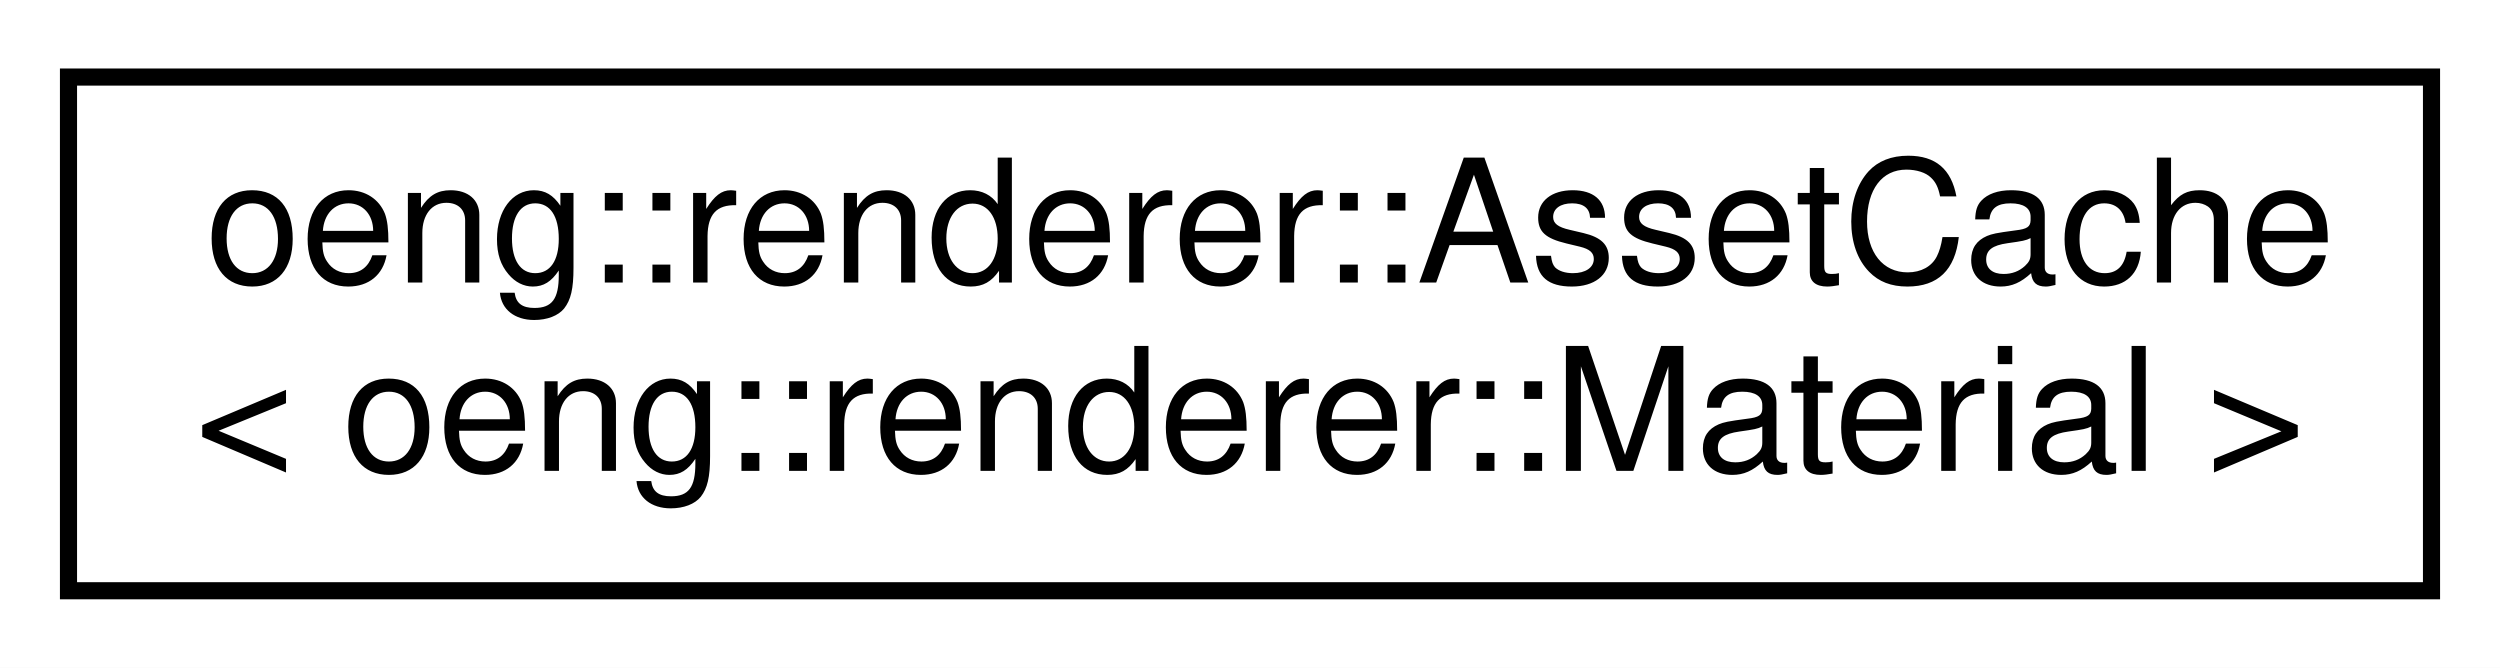
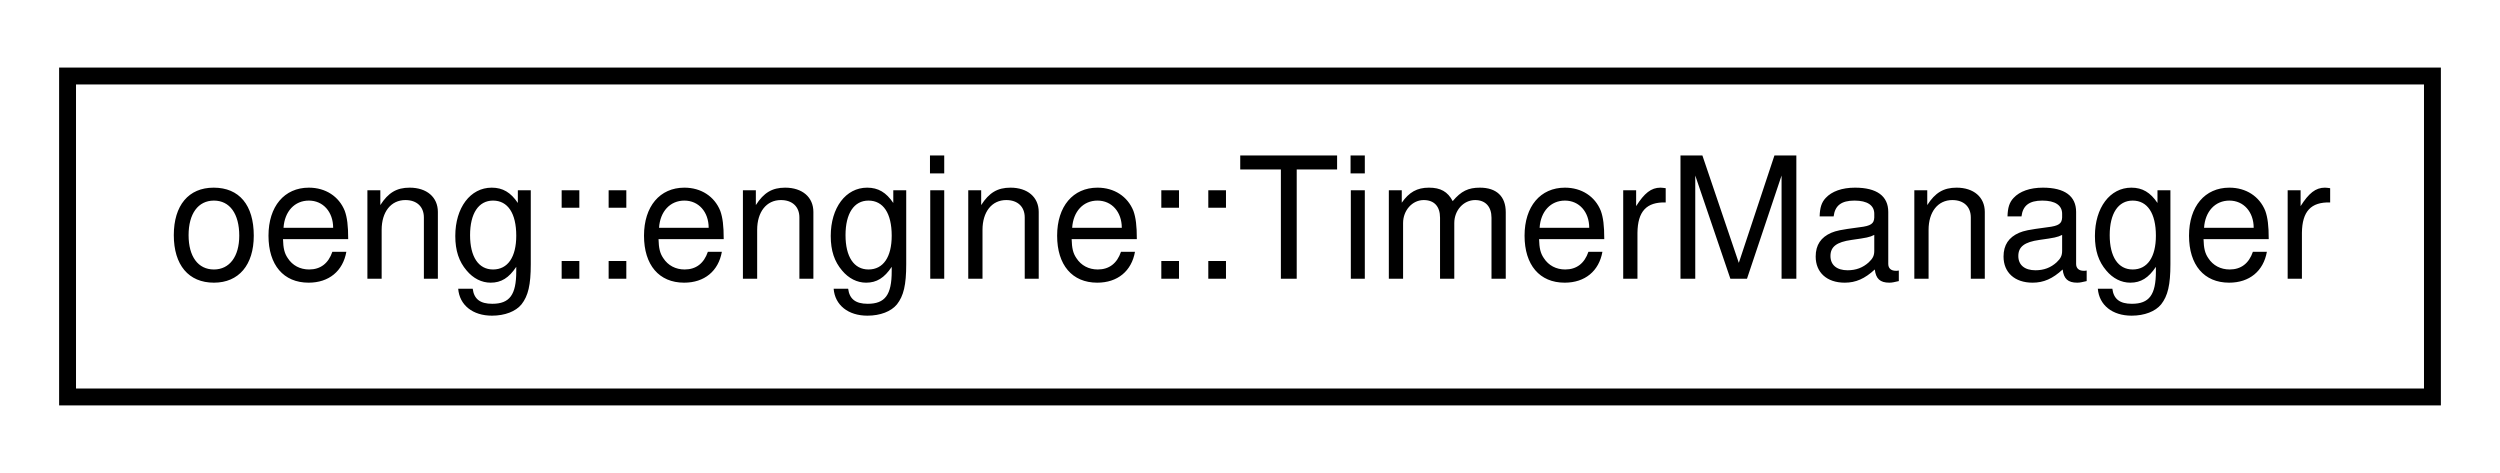
- <svg xmlns="http://www.w3.org/2000/svg" xmlns:xlink="http://www.w3.org/1999/xlink" width="146pt" height="39pt" viewBox="0.00 0.00 146.00 39.00">
-   <g id="graph0" class="graph" transform="scale(1 1) rotate(0) translate(4 35)">
-     <polygon fill="white" stroke="none" points="-4,4 -4,-35 142,-35 142,4 -4,4" />
+ <svg xmlns="http://www.w3.org/2000/svg" xmlns:xlink="http://www.w3.org/1999/xlink" width="148pt" height="28pt" viewBox="0.00 0.00 148.00 28.00">
+   <g id="graph0" class="graph" transform="scale(1 1) rotate(0) translate(4 24)">
+     <polygon fill="white" stroke="none" points="-4,4 -4,-24 144,-24 144,4 -4,4" />
    <g id="node1" class="node">
      <g id="a_node1">
-         <a xlink:href="structoeng_1_1renderer_1_1_asset_cache.html" target="_top" xlink:title=" ">
-           <polygon fill="white" stroke="black" points="0,-0.5 0,-30.5 138,-30.5 138,-0.5 0,-0.5" />
-           <text text-anchor="start" x="8" y="-18.5" font-family="Helvetica,sans-Serif" font-size="10.00">oeng::renderer::AssetCache</text>
-           <text text-anchor="middle" x="69" y="-7.5" font-family="Helvetica,sans-Serif" font-size="10.00">&lt; oeng::renderer::Material &gt;</text>
+         <a xlink:href="classoeng_1_1engine_1_1_timer_manager.html" target="_top" xlink:title=" ">
+           <polygon fill="white" stroke="black" points="0,-0.5 0,-19.5 140,-19.5 140,-0.5 0,-0.5" />
+           <text text-anchor="middle" x="70" y="-7.5" font-family="Helvetica,sans-Serif" font-size="10.00">oeng::engine::TimerManager</text>
        </a>
      </g>
    </g>
  </g>
</svg>
